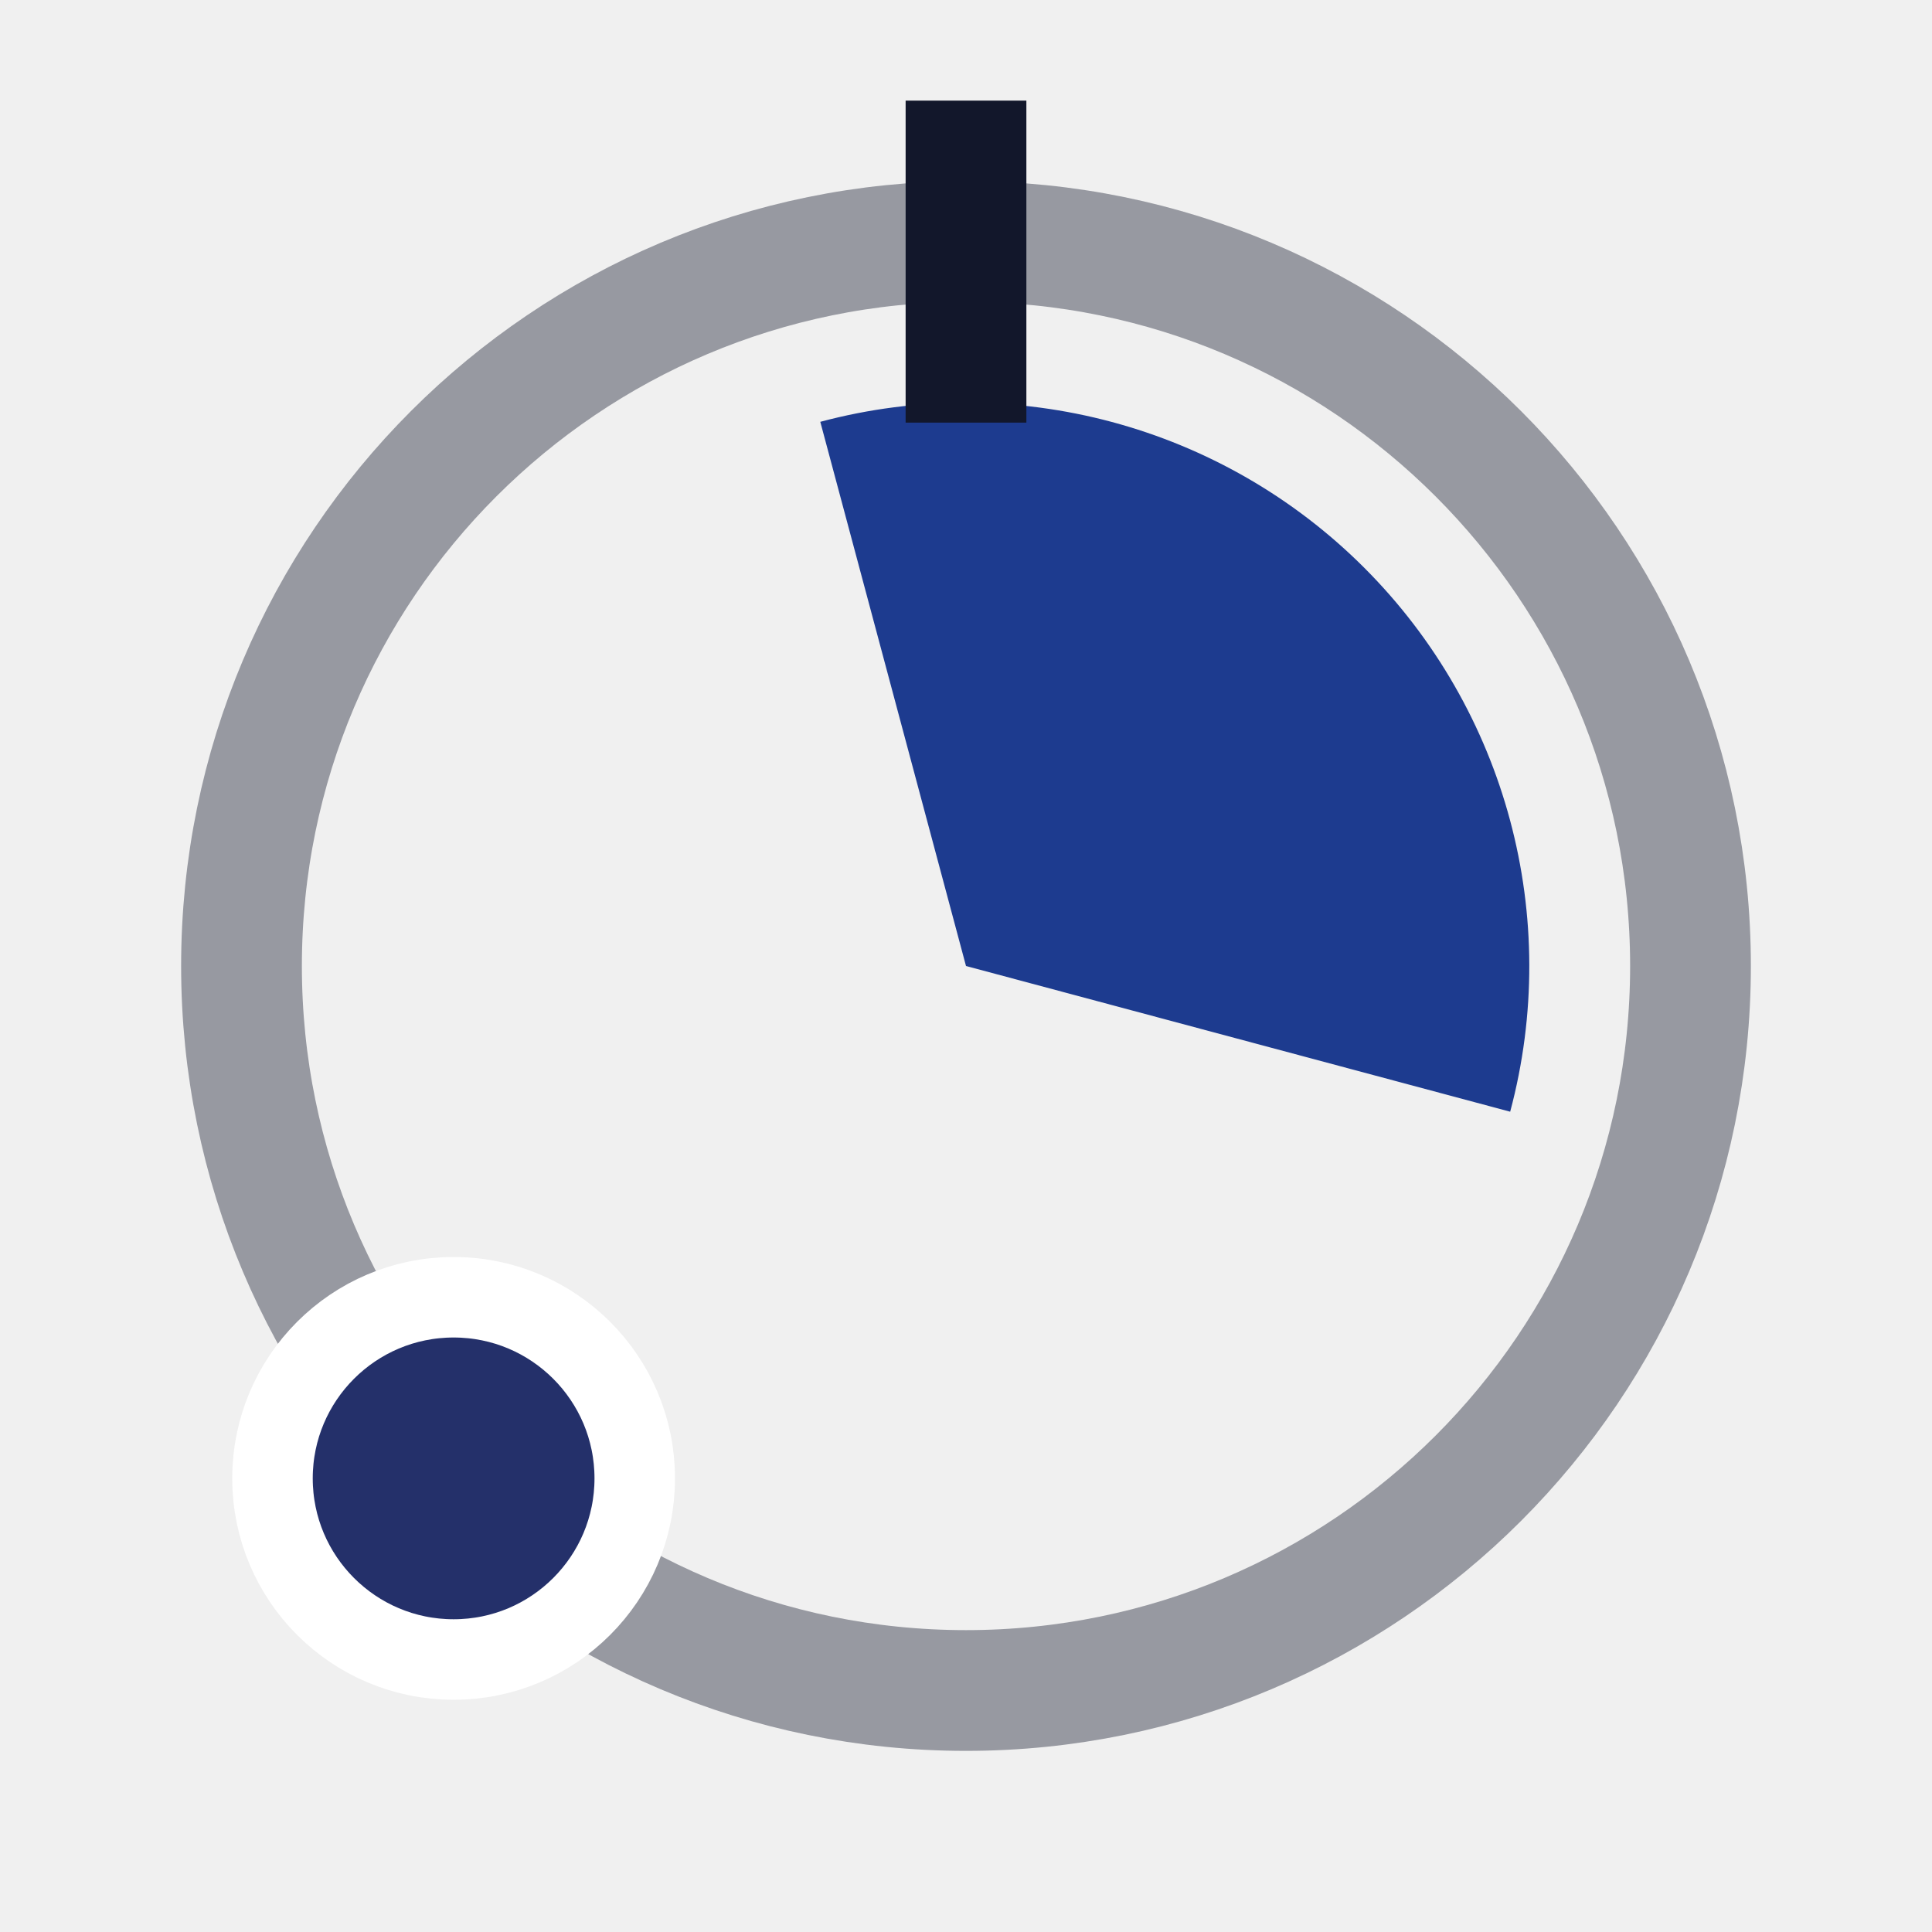
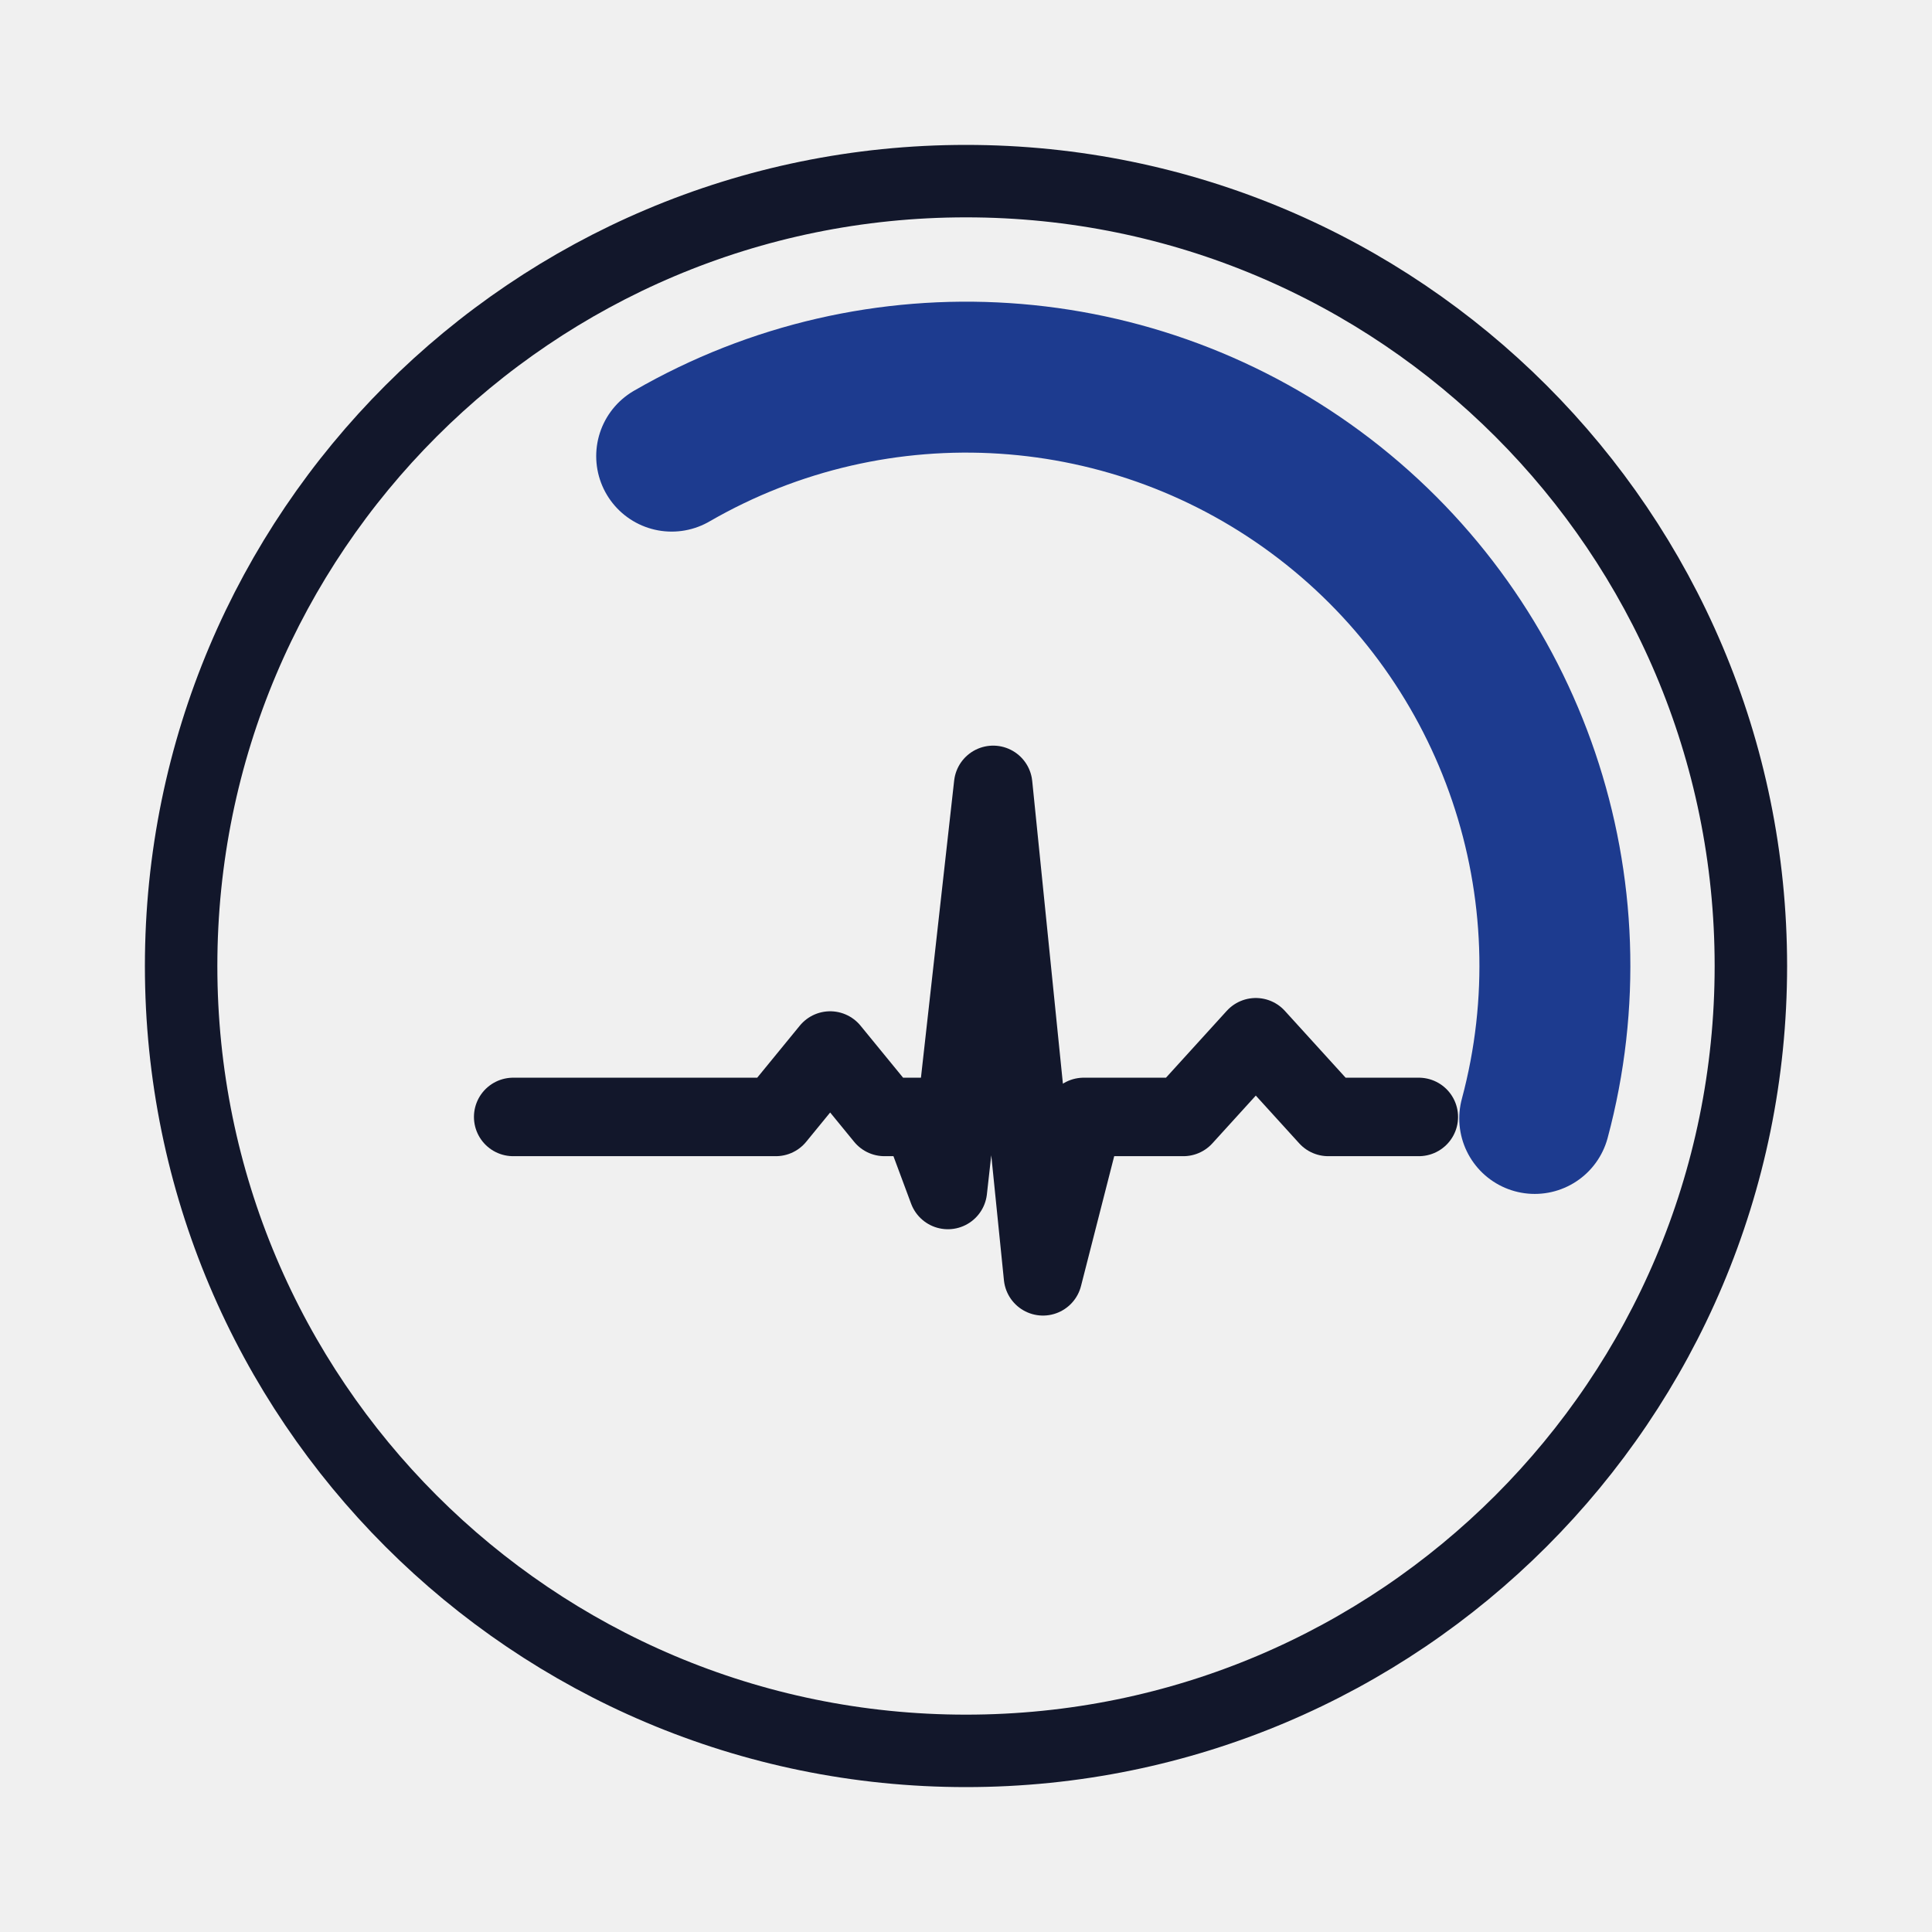
- <svg xmlns="http://www.w3.org/2000/svg" viewBox="0 0 48 48" width="96" height="96" role="img" aria-label="Health Tracker">
-   <circle cx="24" cy="24" r="18" fill="none" stroke="#12172B" stroke-opacity=".4" stroke-width="3" />
-   <path d="M24 24L20.38 10.48A14 14 0 0 1 37.52 27.62Z" fill="#1D3B8F" />
-   <path d="M24 2.5v8" stroke="#12172B" stroke-width="3" />
-   <circle cx="11.27" cy="36.73" r="4.5" fill="#24306A" stroke="#FFFFFF" stroke-width="2" />
+ <svg xmlns="http://www.w3.org/2000/svg" viewBox="0 0 64 64" width="96" height="96" role="img" aria-label="Health Tracker">
+   <circle cx="32" cy="32" r="26" fill="none" stroke="#12172b" stroke-width="2.4" />
+   <path d="M22.25 15.11A19.5 19.5 0 0 1 50.84 37.05" fill="none" stroke="#1d3b8f" stroke-width="5" stroke-linecap="round" />
+   <path d="M17.0 37L25.7 37L27.5 34.8L29.3 37L30.5 37L31.4 39.42L32.9 26L34.55 42.28L35.9 37L39.2 37L41.6 34.36L44.0 37L47.0 37" fill="none" stroke="#12172b" stroke-width="2.6" stroke-linecap="round" stroke-linejoin="round" />
</svg>
